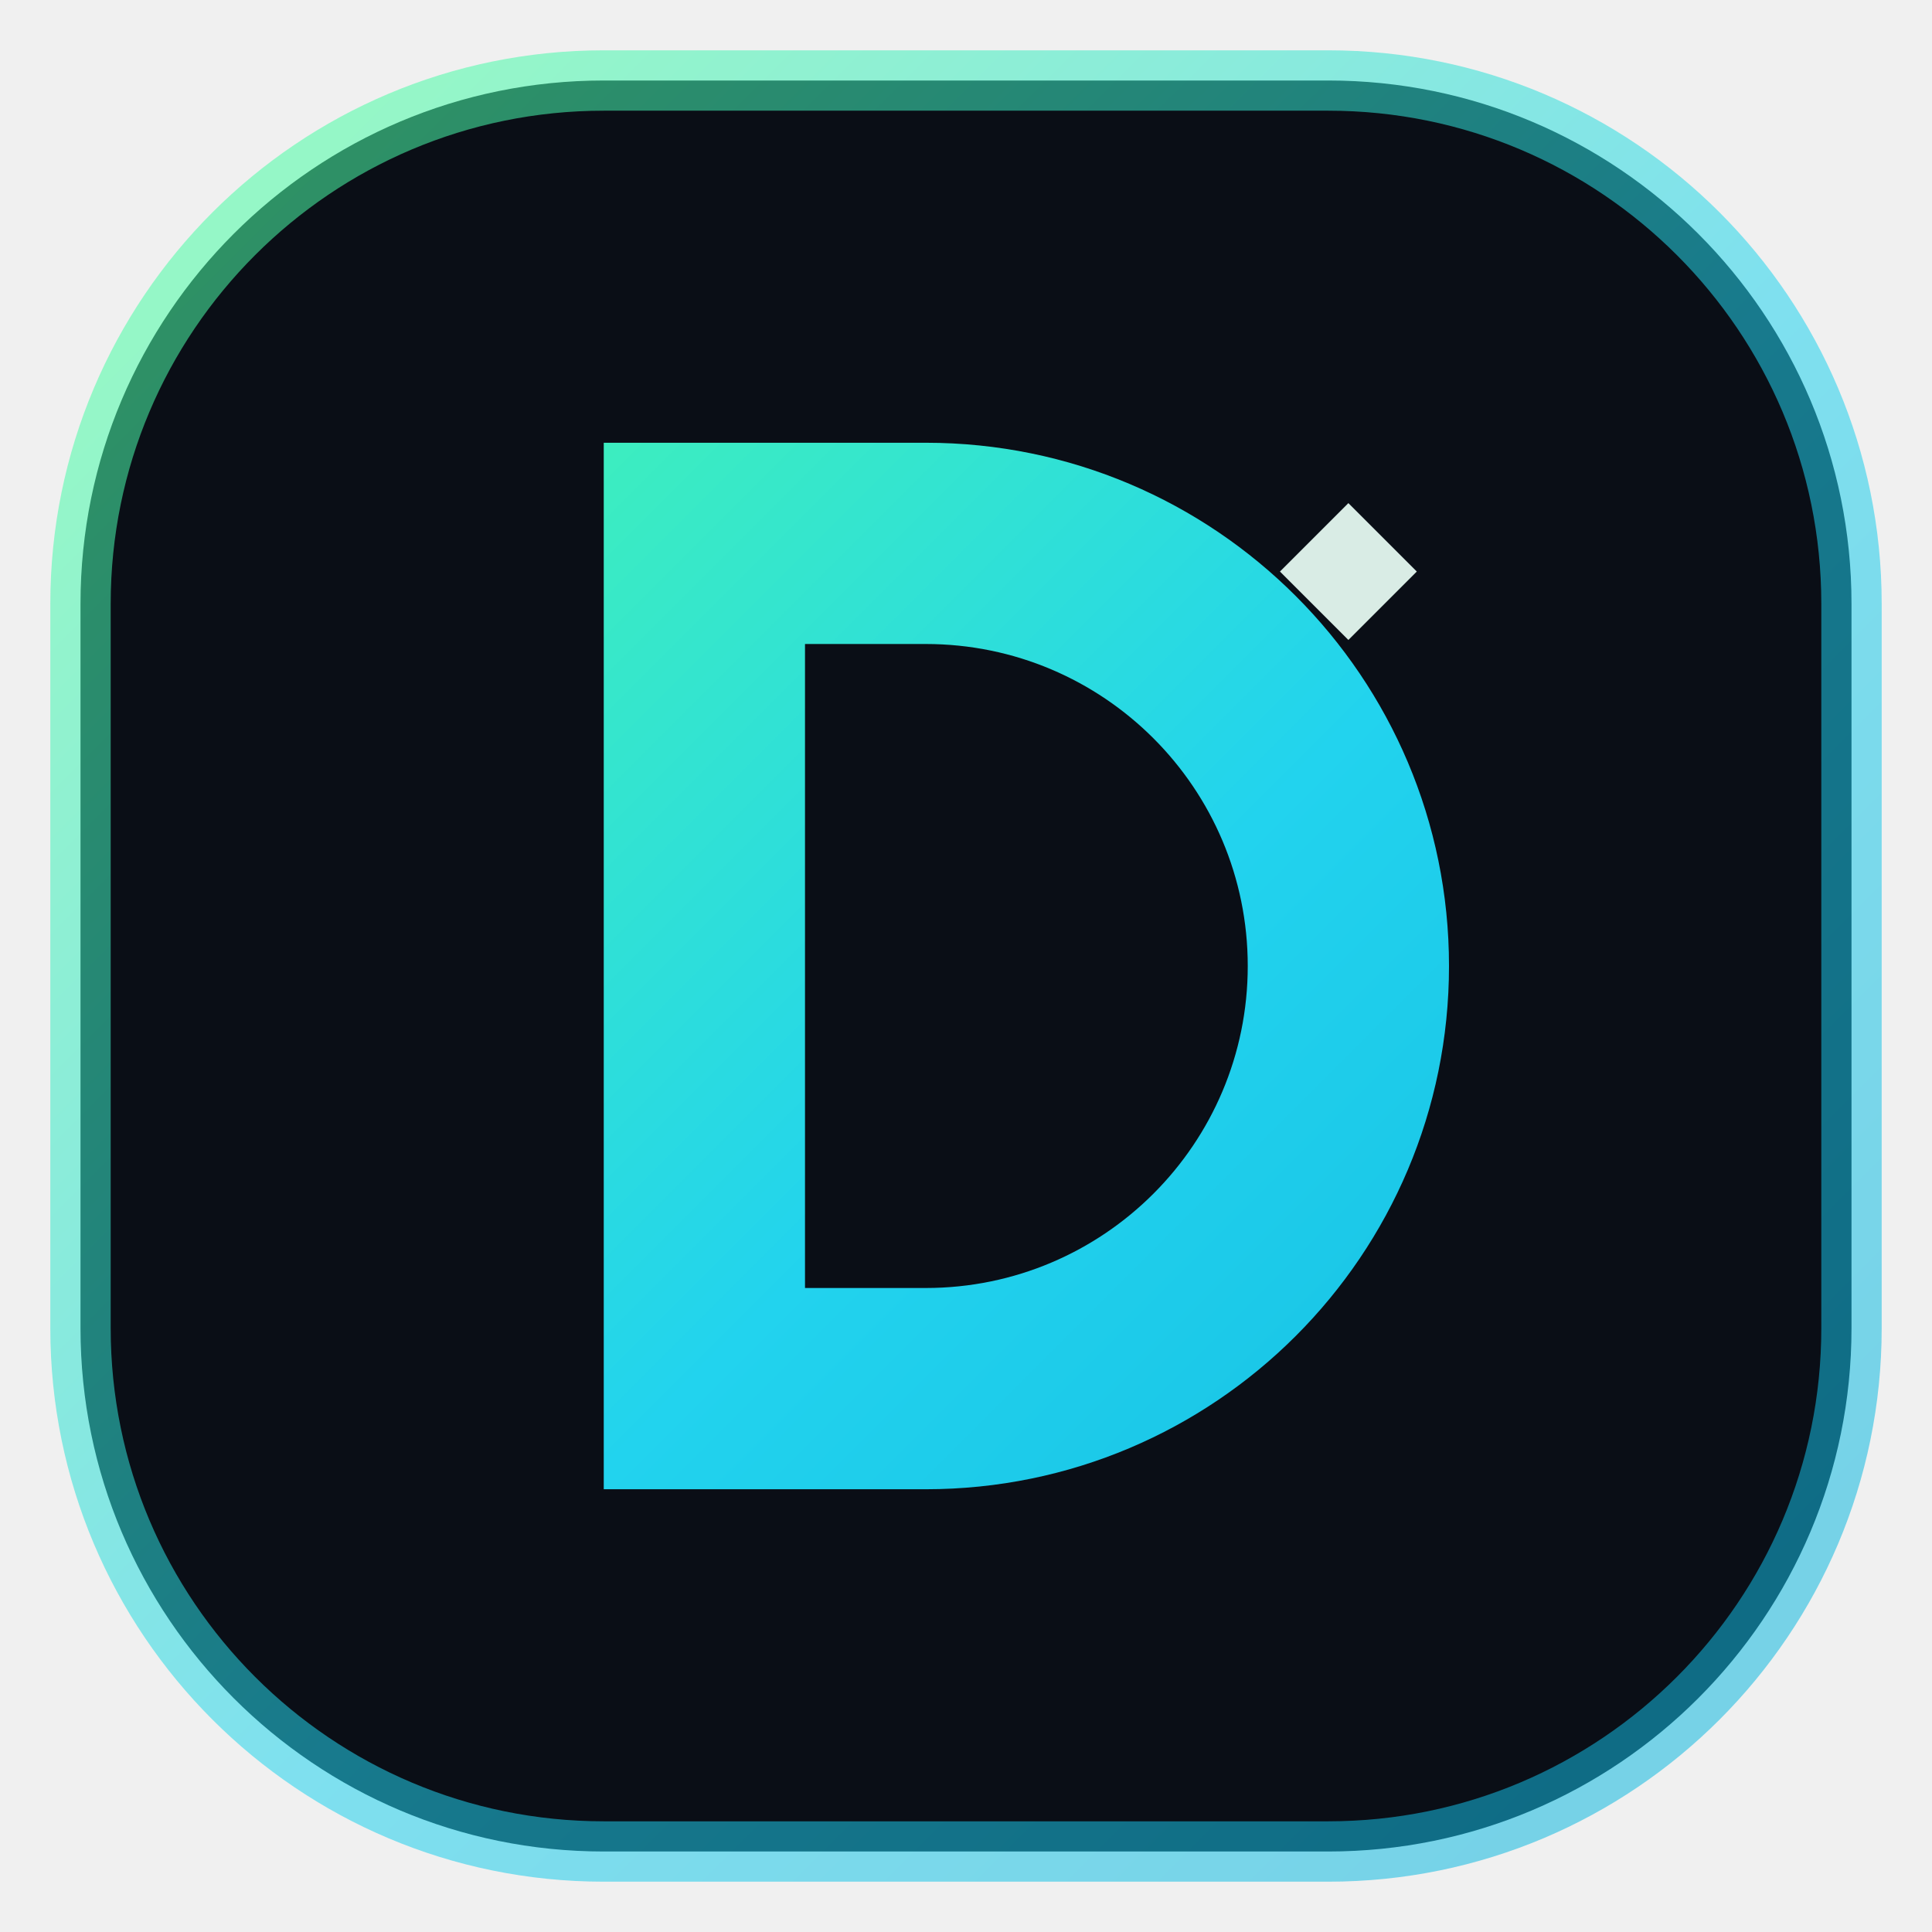
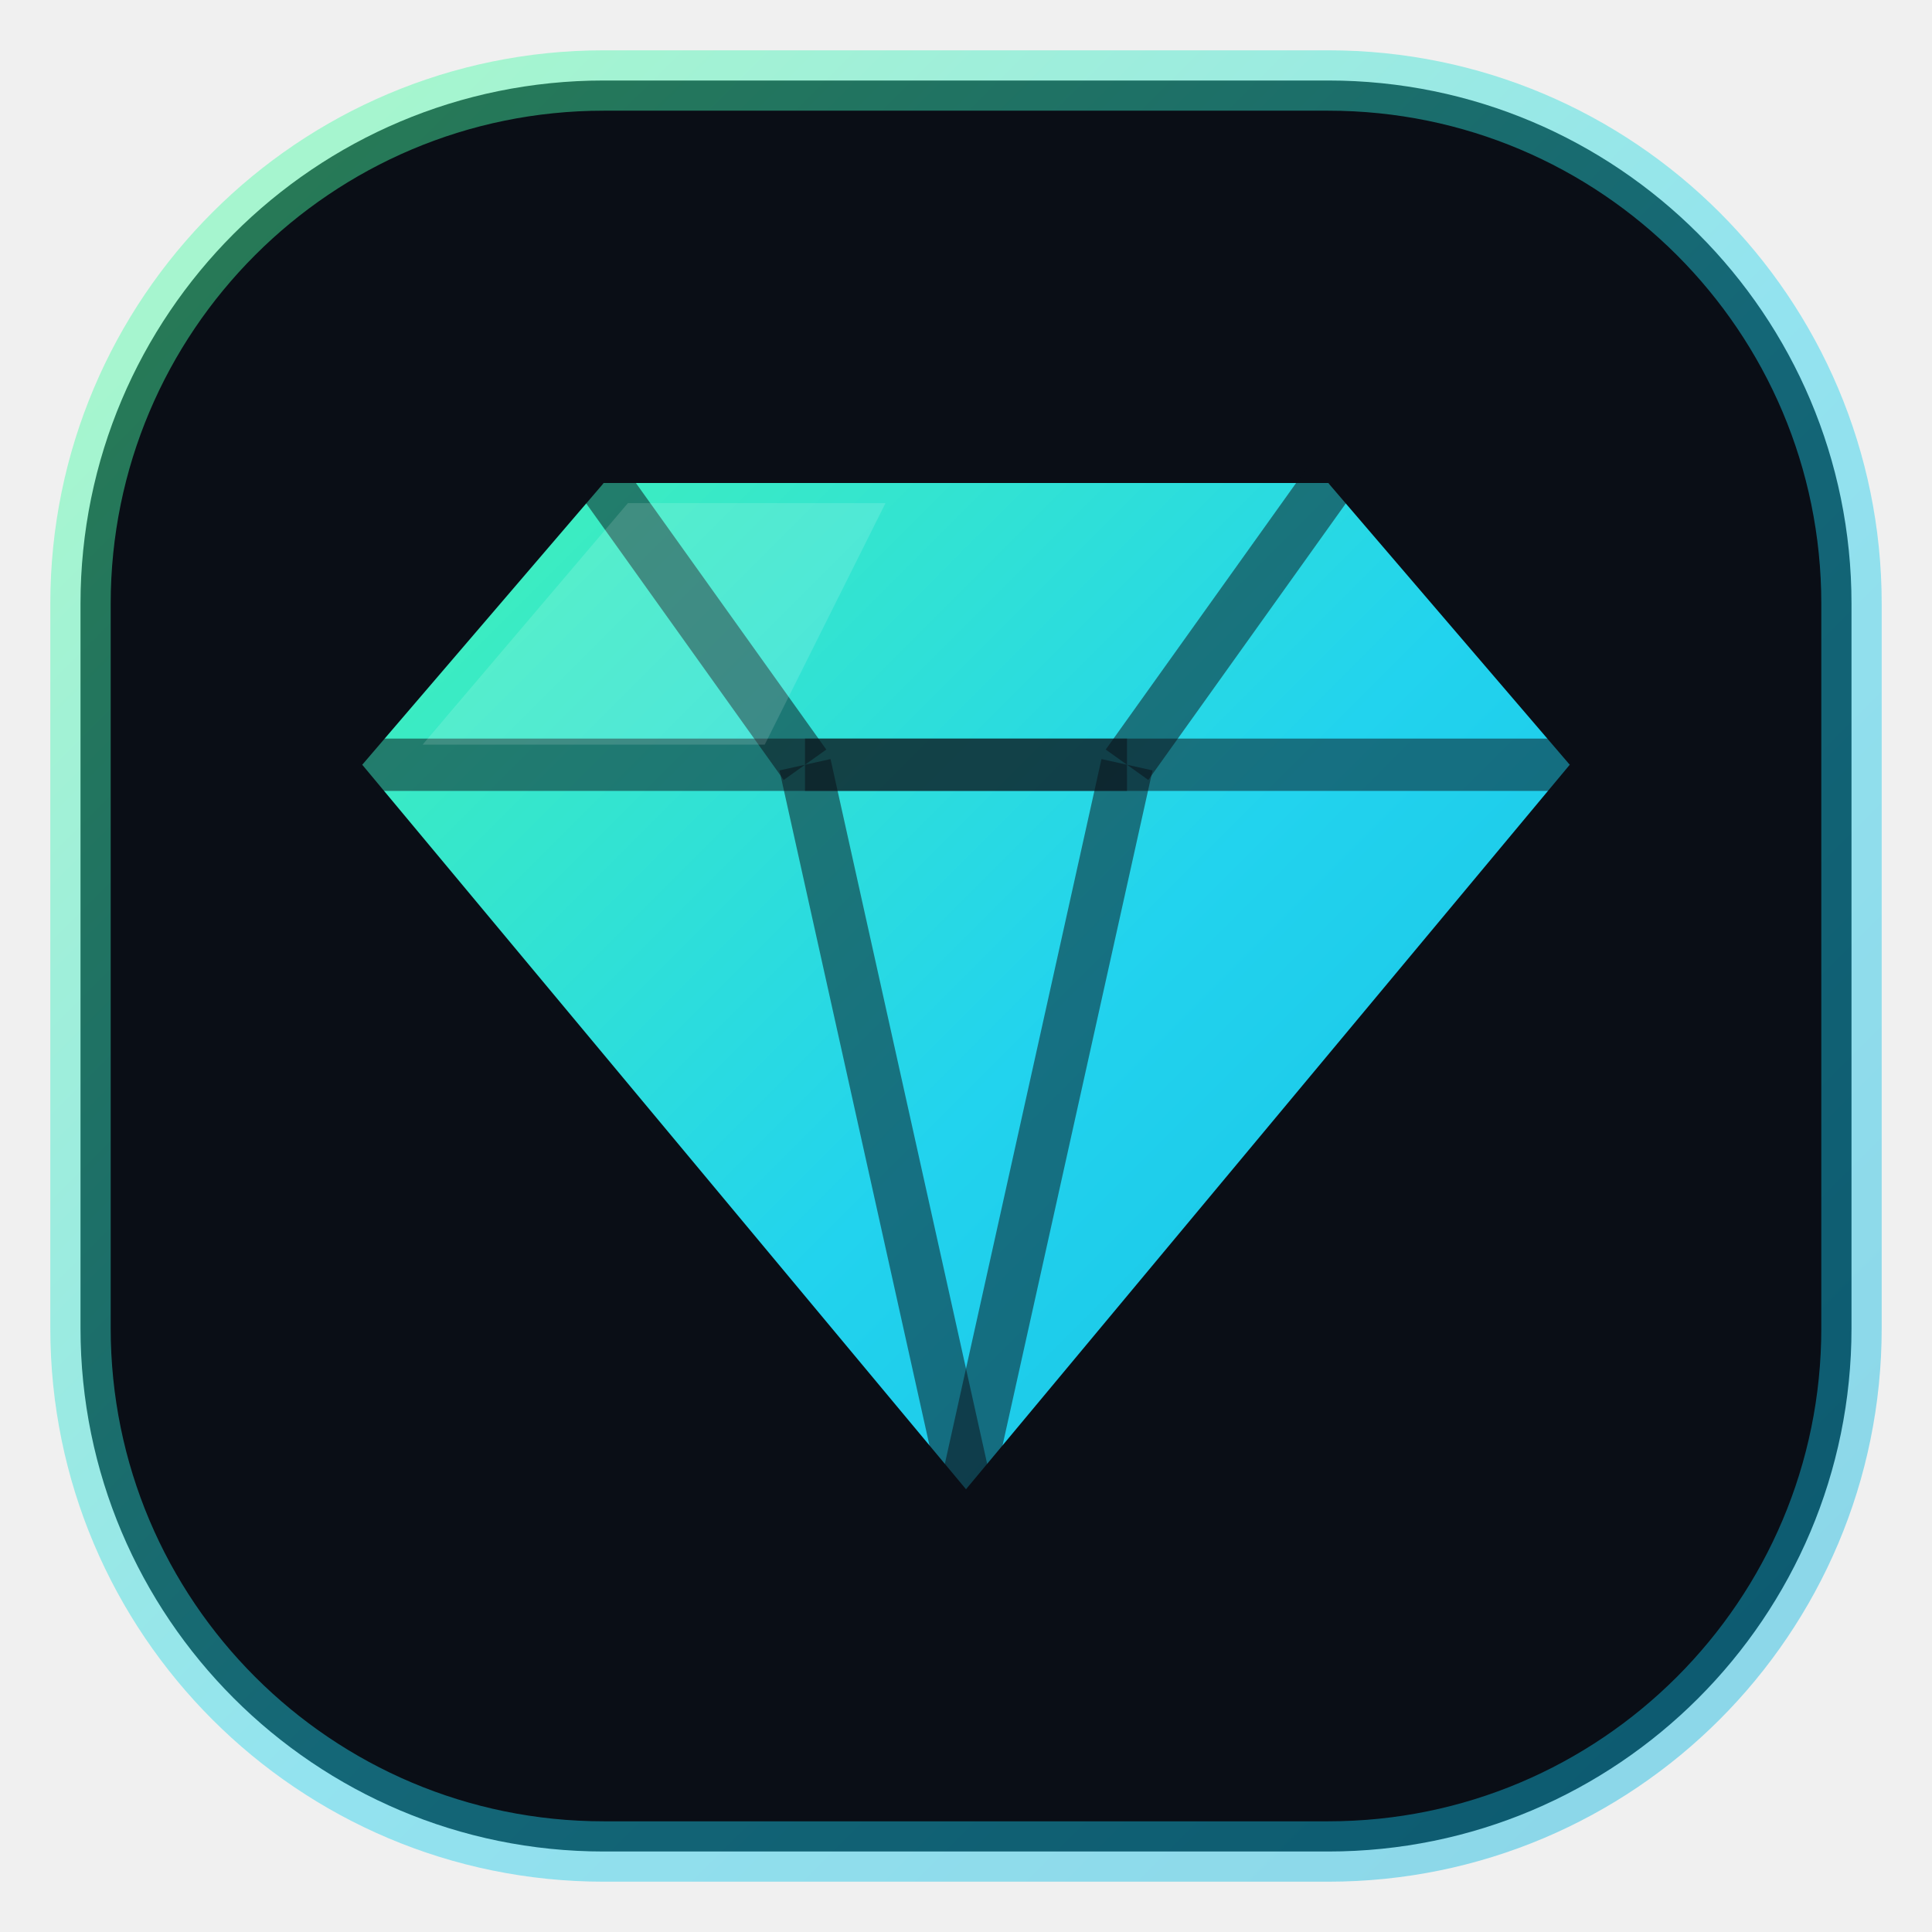
<svg xmlns="http://www.w3.org/2000/svg" viewBox="0 0 48 48" role="img" aria-label="Dexvra">
  <defs>
    <linearGradient id="dxvMark" x1="6" y1="6" x2="42" y2="42" gradientUnits="userSpaceOnUse">
      <stop offset="0" stop-color="#4BFCA6" />
      <stop offset="0.55" stop-color="#22D3EE" />
      <stop offset="1" stop-color="#12B9E0" />
    </linearGradient>
  </defs>
  <rect x="2" y="2" width="44" height="44" rx="13" fill="#0A0E16" />
-   <rect x="2" y="2" width="44" height="44" rx="13" fill="none" stroke="url(#dxvMark)" stroke-opacity="0.55" stroke-width="1.5" />
-   <path fill-rule="evenodd" clip-rule="evenodd" d="M15 11 H23 A13 13 0 0 1 23 37 H15 Z M20 16 H23 A8 8 0 0 1 23 32 H20 Z" fill="url(#dxvMark)" />
-   <path d="M33.5 12.5 L35.2 14.2 L33.5 15.9 L31.8 14.2 Z" fill="#EAFFF6" fill-opacity="0.92" />
+   <rect x="2" y="2" width="44" height="44" rx="13" fill="none" stroke="url(#dxvMark)" stroke-opacity="0.45" stroke-width="1.5" />
+   <path d="M15 12 H33 L39 19 L24 37 L9 19 Z" fill="url(#dxvMark)" />
+   <g stroke="#0A0E16" stroke-width="1.3" stroke-opacity="0.5" fill="none">
+     <path d="M9 19 H39" />
+     <path d="M15 12 L20 19" />
+     <path d="M33 12 L28 19" />
+     <path d="M20 19 H28" />
+     <path d="M20 19 L24 37" />
+     <path d="M28 19 L24 37" />
+   </g>
+   <path d="M15.6 12.5 H22 L19 18.5 H10.5 Z" fill="#FFFFFF" fill-opacity="0.14" />
</svg>
